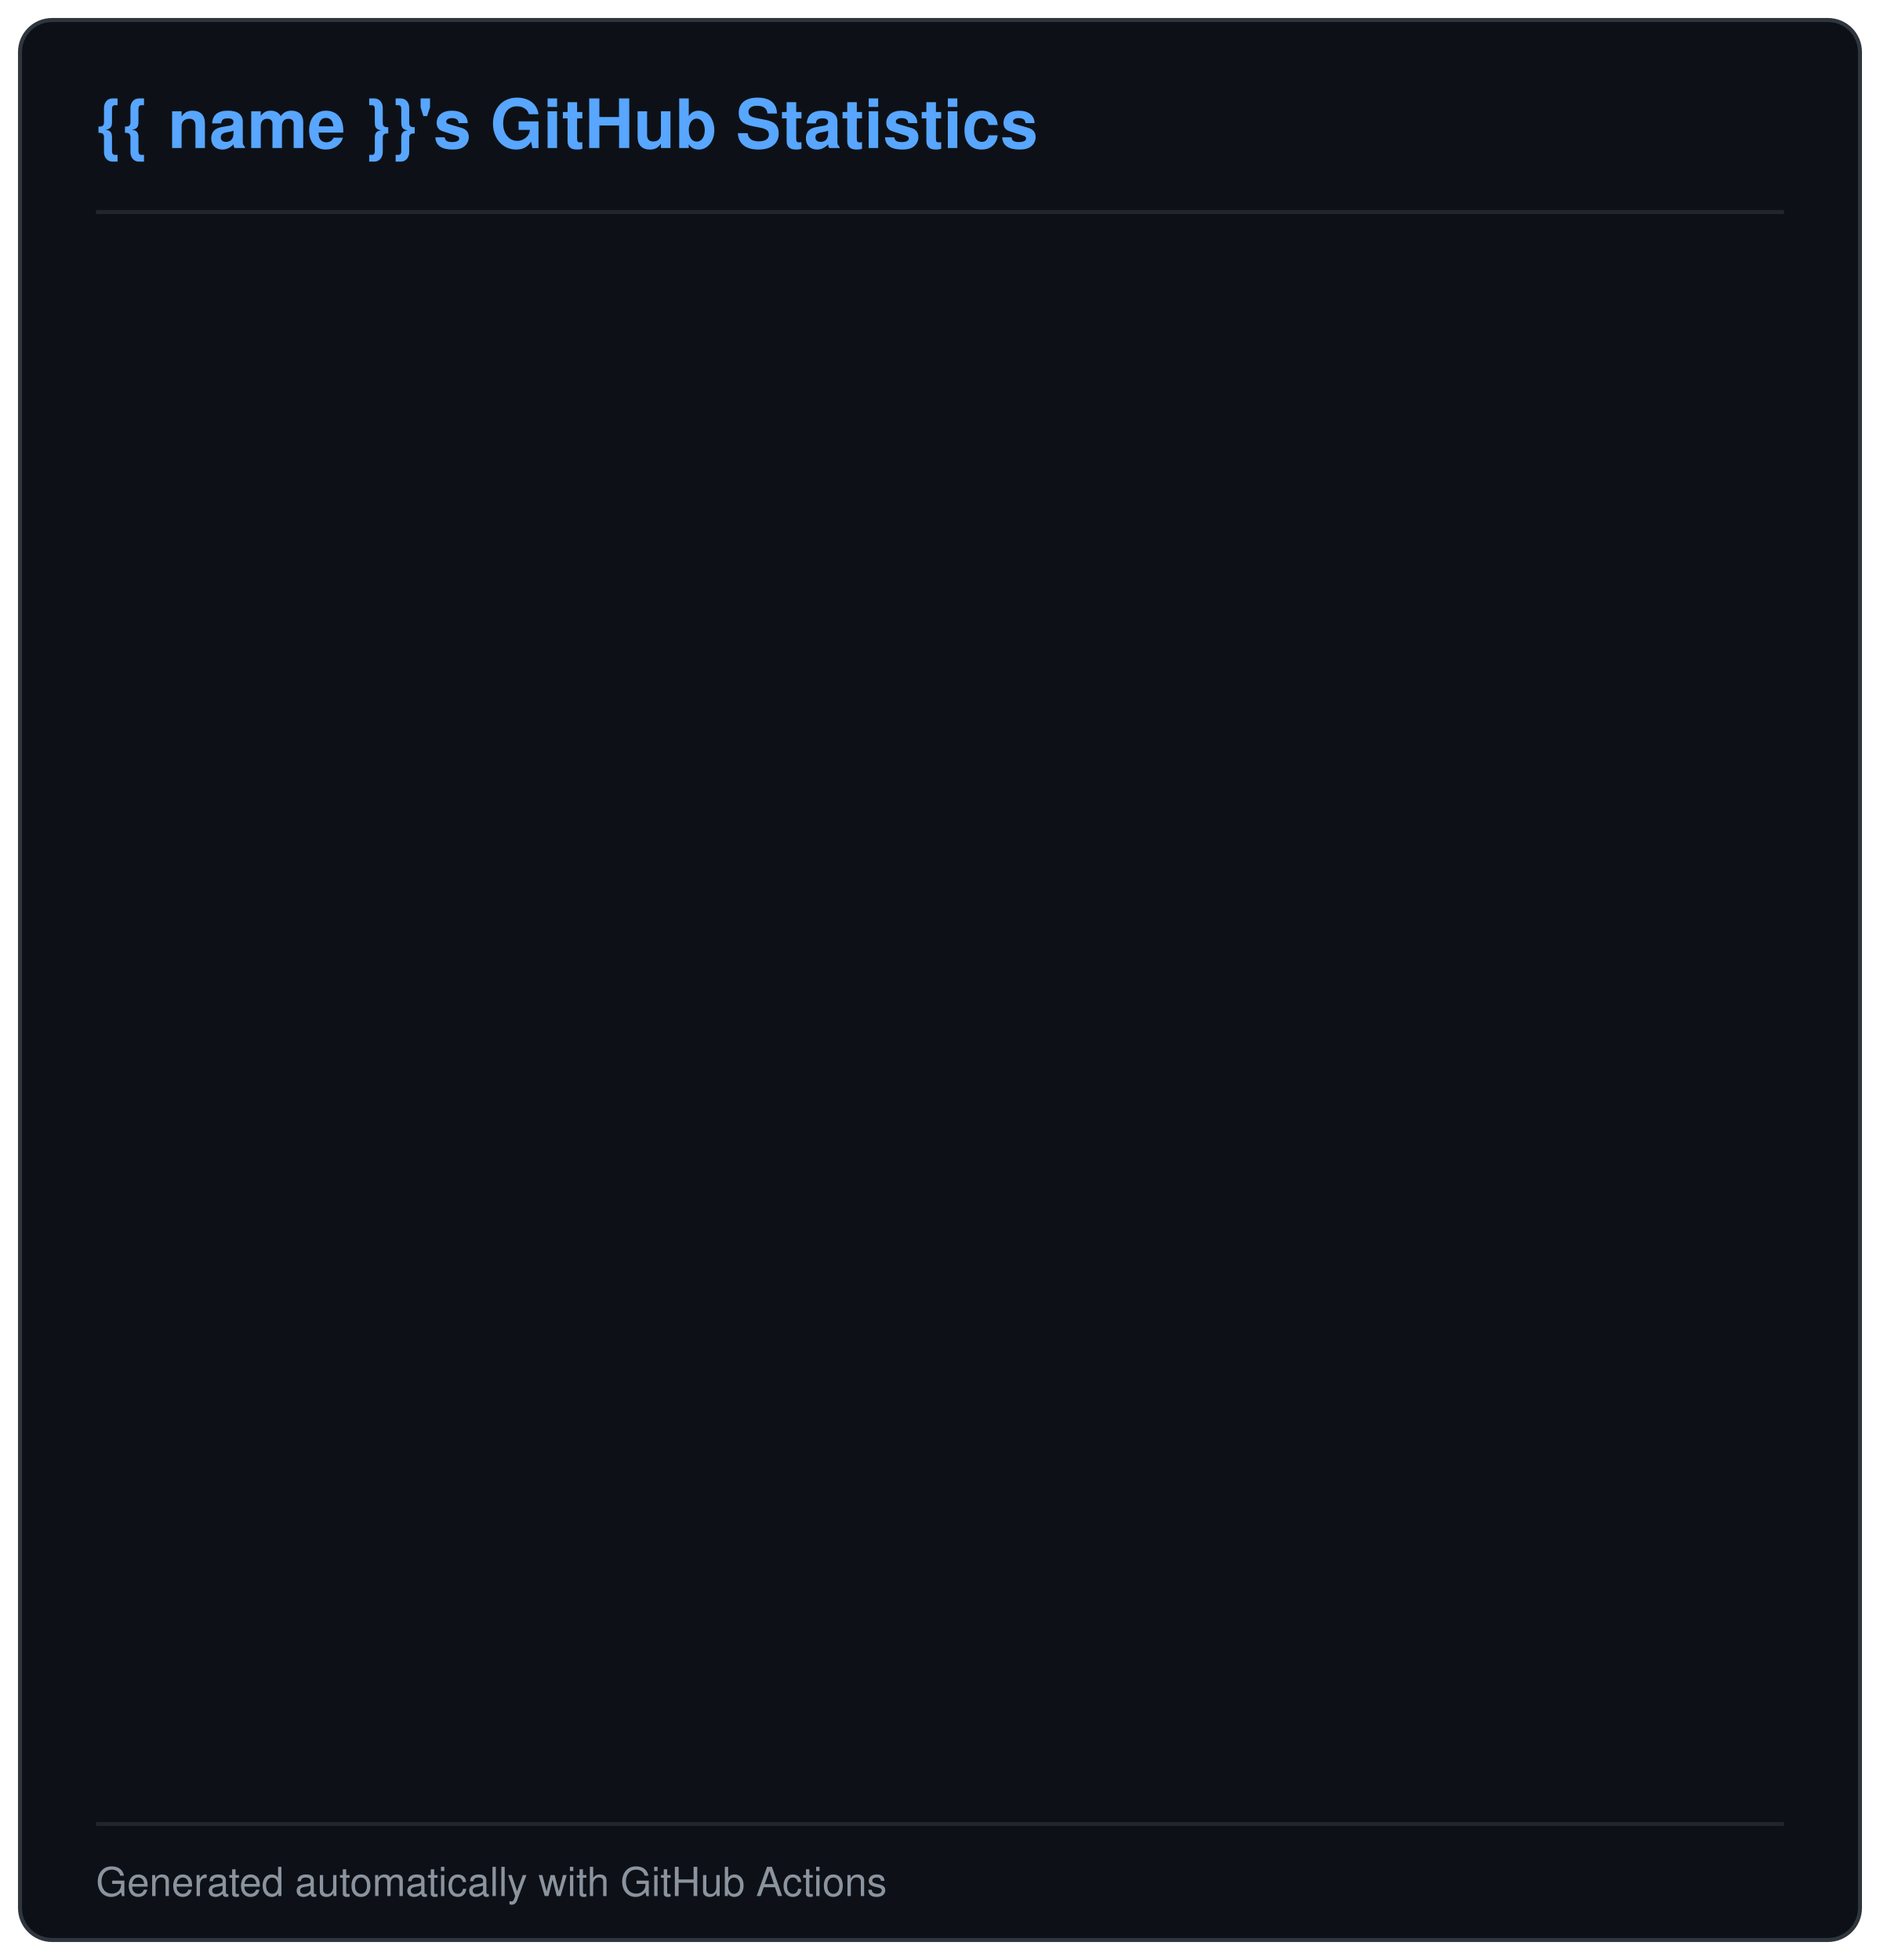
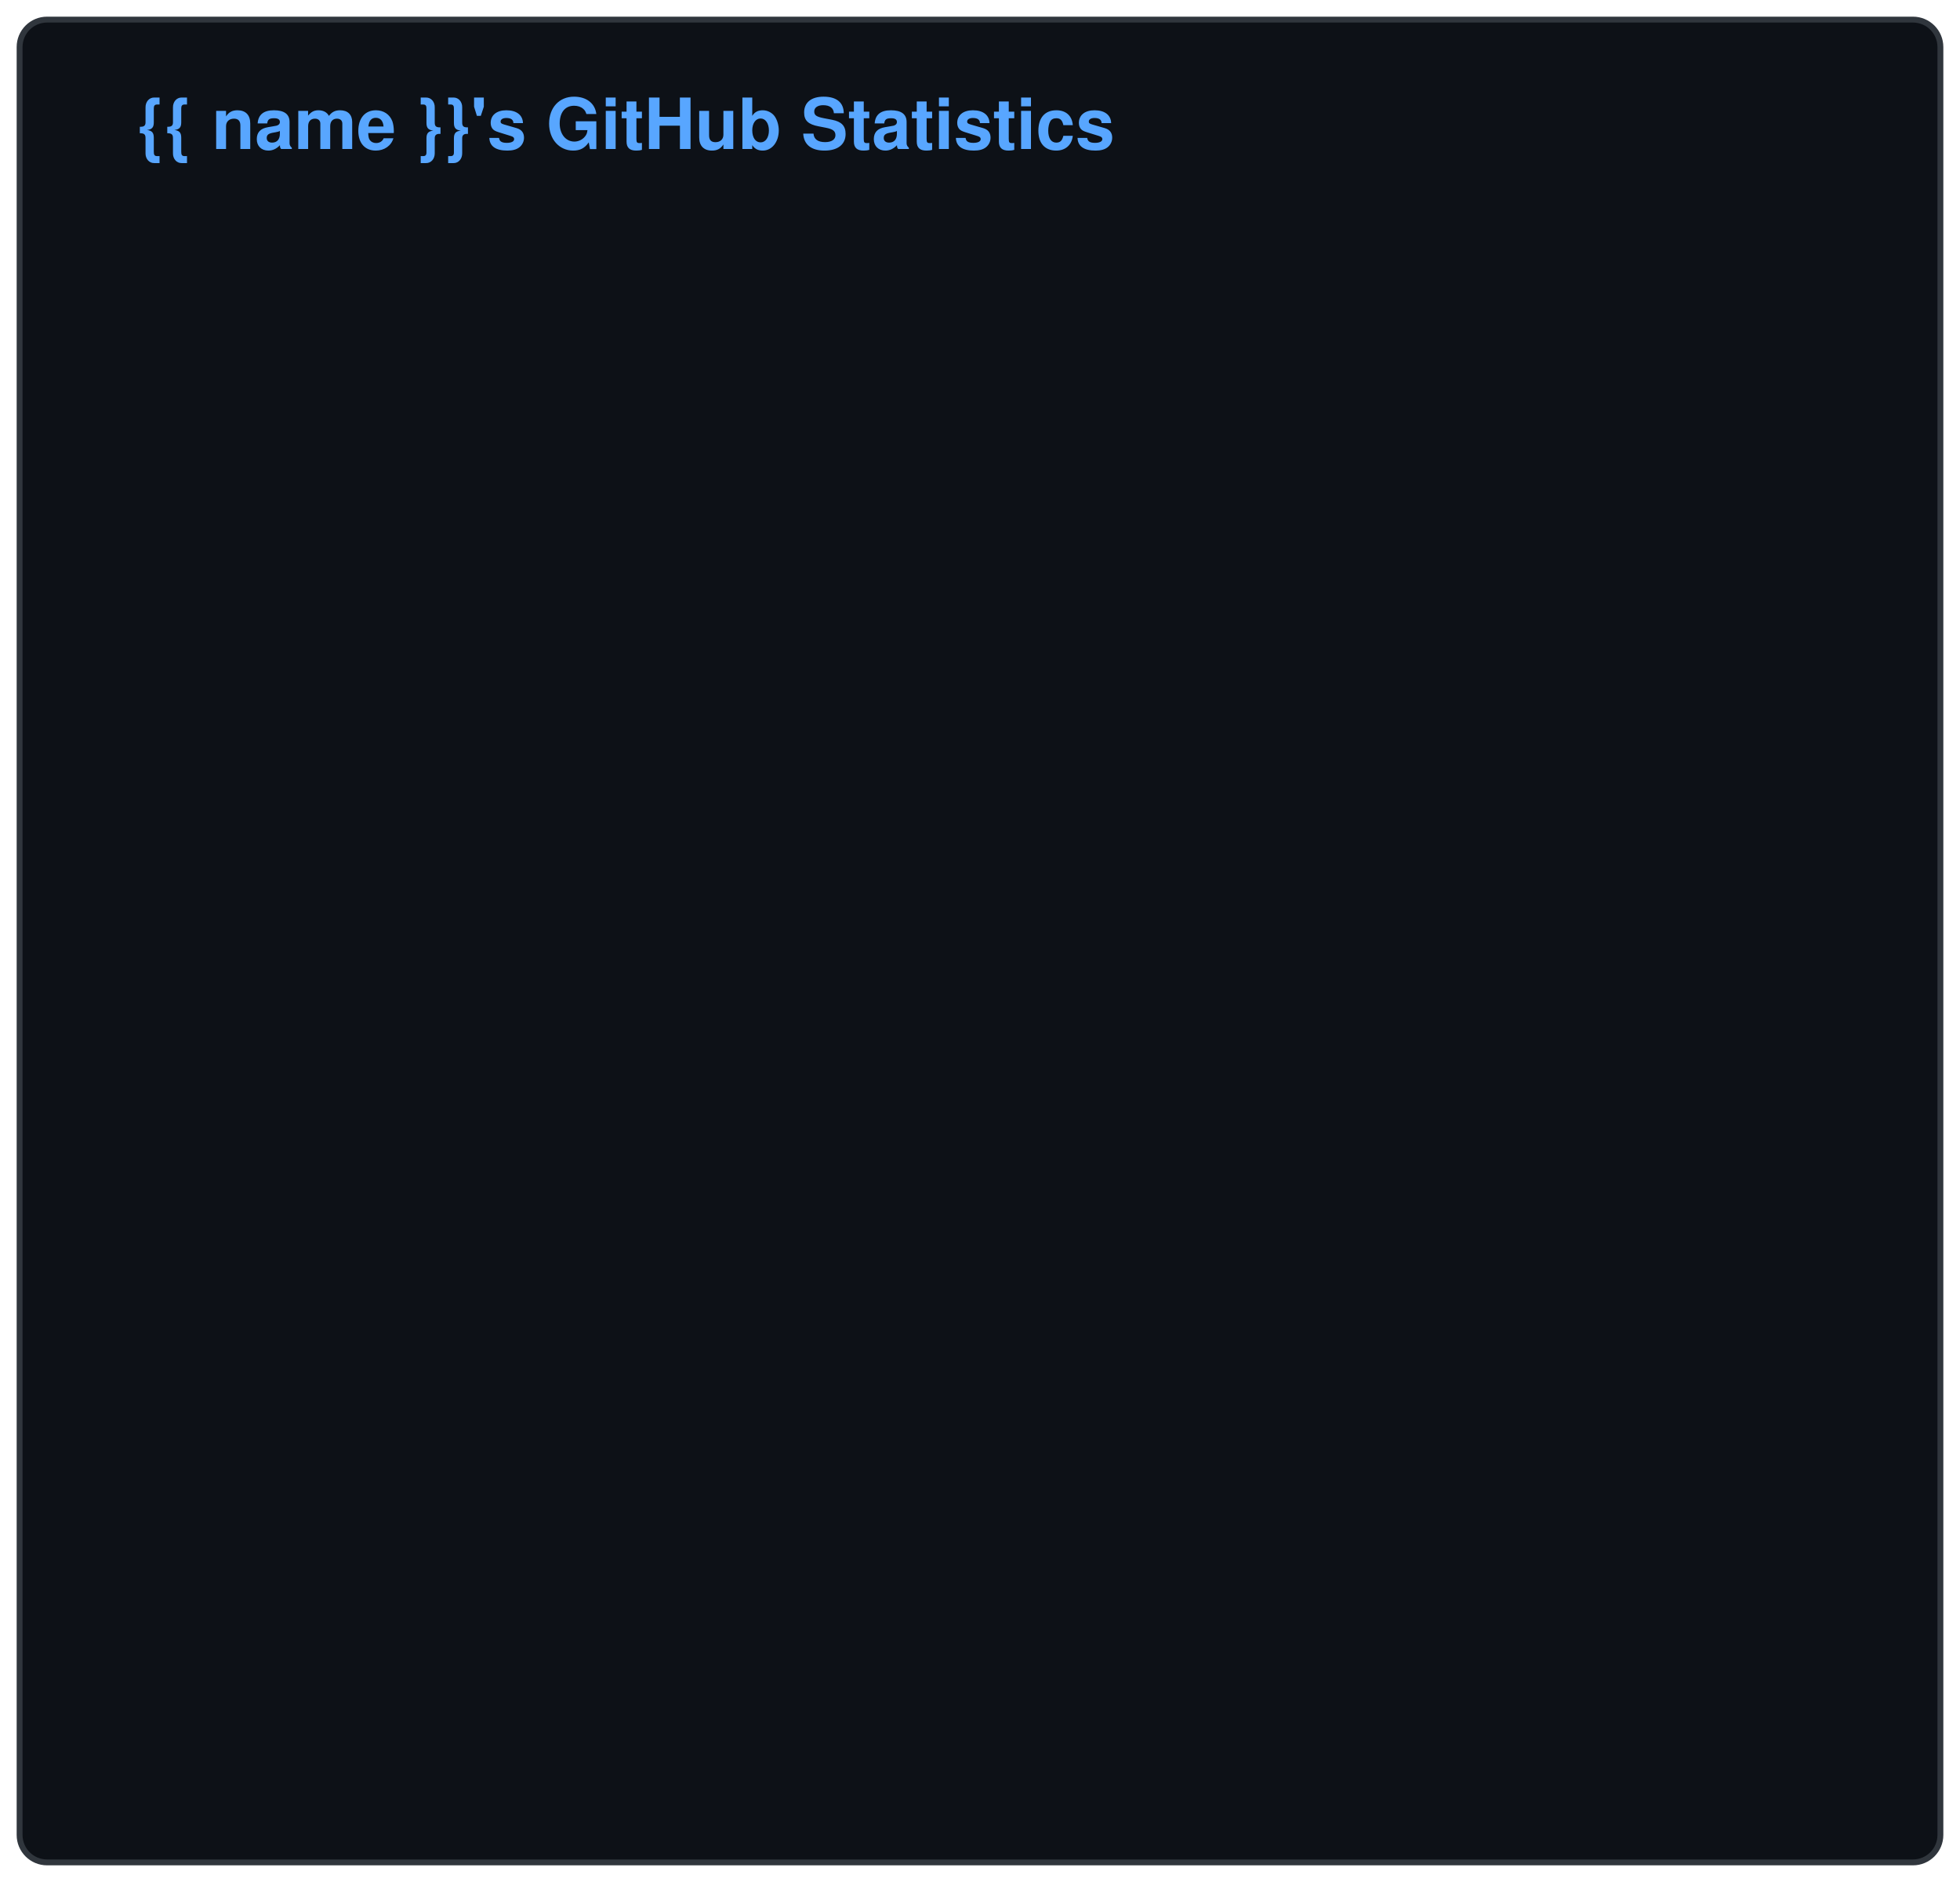
- <svg xmlns="http://www.w3.org/2000/svg" id="gh-dark-mode-only" width="470" height="490" viewBox="0 0 470 490">
+ <svg xmlns="http://www.w3.org/2000/svg" id="gh-dark-mode-only" width="500" height="480" viewBox="0 0 500 480">
  <style>
    svg {
      font-family: -apple-system, BlinkMacSystemFont,
        "Segoe UI", Helvetica, Arial, sans-serif;
      font-size: 13px;
    }

-     #background {
+     .background {
      fill: #0d1117;
      stroke: #30363d;
-       stroke-width: 1px;
+       stroke-width: 1.5;
    }

    .title {
      fill: #58a6ff;
-       font-size: 17px;
+       font-size: 18px;
      font-weight: 600;
    }

    .label {
      fill: #c9d1d9;
-       font-size: 12px;
+       font-size: 13px;
    }

    .value {
-       fill: #e6edf3;
-       font-size: 12px;
-       font-weight: 600;
+       fill: #c9d1d9;
+       font-size: 13px;
      text-anchor: end;
    }

    .icon {
-       fill: #8b949e;
+       fill: none;
+       stroke: #8b949e;
+       stroke-width: 1.7;
+       stroke-linecap: round;
+       stroke-linejoin: round;
    }

    .row {
      opacity: 0;
      animation: fadeIn 0.5s ease-out forwards;
    }

-     .divider {
-       stroke: #21262d;
-       stroke-width: 1;
-     }
- 
    @keyframes fadeIn {
-       from {
-         opacity: 0;
-       }
- 
      to {
        opacity: 1;
      }
    }
  </style>
-   <rect id="background" x="5" y="5" width="460" height="480" rx="8" ry="8" />
-   <text x="24" y="37" class="title">{{ name }}'s GitHub Statistics</text>
-   <line x1="24" y1="53" x2="446" y2="53" class="divider" />
+   <rect class="background" x="5" y="5" width="490" height="470" rx="7" />
+   <text x="35" y="38" class="title">
+     {{ name }}'s GitHub Statistics
+   </text>
  <g class="row" style="animation-delay: 0ms">
-     <text x="24" y="80" class="label">
-       All-time GitHub contributions
-     </text>
-     <text x="446" y="80" class="value">
+     <g transform="translate(28 59)">
+       <path class="icon" d="M12 3H5a2 2 0 0 0-2 2v14a2 2 0 0 0 2 2h8M12 3l5 5h-5V3zM12 15h9m-4-4v8" />
+     </g>
+     <text x="65" y="76" class="label">
+       All-time GitHub contributions given
+     </text>
+     <text x="462" y="76" class="value">
      {{ contributions }}
    </text>
  </g>
  <g class="row" style="animation-delay: 70ms">
-     <text x="24" y="110" class="label">
+     <g transform="translate(28 89)">
+       <path class="icon" d="M5 3h14v17l-7-4-7 4V3zM8 7h8M8 10h8" />
+     </g>
+     <text x="65" y="106" class="label">
      Repositories with contributions
    </text>
-     <text x="446" y="110" class="value">
+     <text x="462" y="106" class="value">
      {{ repos }}
    </text>
  </g>
  <g class="row" style="animation-delay: 140ms">
-     <text x="24" y="140" class="label">
+     <g transform="translate(28 119)">
+       <path class="icon" d="M5 7h14M12 2v10M5 18h14" />
+     </g>
+     <text x="65" y="136" class="label">
      Lines of code changes
    </text>
-     <text x="446" y="140" class="value">
+     <text x="462" y="136" class="value">
      {{ lines_changed }}
    </text>
  </g>
  <g class="row" style="animation-delay: 210ms">
-     <text x="24" y="170" class="label">
+     <g transform="translate(28 149)">
+       <path class="icon" d="M3 3v18h18M6 16l5-6 4 3 6-8" />
+     </g>
+     <text x="65" y="166" class="label">
      Avg. percent of code changes (per repo)
    </text>
-     <text x="446" y="170" class="value">
+     <text x="462" y="166" class="value">
      {{ avg_percent }}
    </text>
  </g>
  <g class="row" style="animation-delay: 280ms">
-     <text x="24" y="200" class="label">
-       Repository collaborators (sum)
-     </text>
-     <text x="446" y="200" class="value">
+     <g transform="translate(28 179)">
+       <circle class="icon" cx="9" cy="7" r="3" />
+       <path class="icon" d="M3 20v-2a6 6 0 0 1 12 0v2M17 5a3 3 0 0 1 0 6M17 15a5 5 0 0 1 4 5" />
+     </g>
+     <text x="65" y="196" class="label">
+       Repository collaborators
+     </text>
+     <text x="462" y="196" class="value">
      {{ collaborators }}
    </text>
  </g>
  <g class="row" style="animation-delay: 350ms">
-     <text x="24" y="230" class="label">
-       Repository contributors (sum)
-     </text>
-     <text x="446" y="230" class="value">
+     <g transform="translate(28 209)">
+       <circle class="icon" cx="12" cy="12" r="9" />
+       <path class="icon" d="M12 6v6l4 3M8 2l-4 2" />
+     </g>
+     <text x="65" y="226" class="label">
+       Repository contributors
+     </text>
+     <text x="462" y="226" class="value">
      {{ contributors }}
    </text>
  </g>
  <g class="row" style="animation-delay: 420ms">
-     <text x="24" y="260" class="label">
+     <g transform="translate(28 239)">
+       <path class="icon" d="M2 12s4-7 10-7 10 7 10 7-4 7-10 7-10-7-10-7z" />
+       <circle class="icon" cx="12" cy="12" r="3" />
+     </g>
+     <text x="65" y="256" class="label">
      Repository views (past 14 days)
    </text>
-     <text x="446" y="260" class="value">
+     <text x="462" y="256" class="value">
      {{ views }}
    </text>
  </g>
  <g class="row" style="animation-delay: 490ms">
-     <text x="24" y="290" class="label">
+     <g transform="translate(28 269)">
+       <rect class="icon" x="3" y="4" width="18" height="16" rx="2" />
+       <path class="icon" d="M7 9l3 3-3 3M12 15h5" />
+     </g>
+     <text x="65" y="286" class="label">
      Repository clones (past 14 days)
    </text>
-     <text x="446" y="290" class="value">
+     <text x="462" y="286" class="value">
      {{ clones }}
    </text>
  </g>
  <g class="row" style="animation-delay: 560ms">
-     <text x="24" y="320" class="label">
+     <g transform="translate(28 299)">
+       <circle class="icon" cx="6" cy="4" r="2" />
+       <circle class="icon" cx="18" cy="4" r="2" />
+       <circle class="icon" cx="12" cy="20" r="2" />
+       <path class="icon" d="M6 6v4a6 6 0 0 0 6 6M18 6v4a6 6 0 0 1-6 6v2" />
+     </g>
+     <text x="65" y="316" class="label">
      Forks
    </text>
-     <text x="446" y="320" class="value">
+     <text x="462" y="316" class="value">
      {{ forks }}
    </text>
  </g>
  <g class="row" style="animation-delay: 630ms">
-     <text x="24" y="350" class="label">
+     <g transform="translate(28 329)">
+       <path class="icon" d="M12 2l3.1 6.3 7 .9-5.1 5 .9 7-5.9-3.3-5.9 3.3.9-7-5.1-5 7-.9L12 2z" />
+     </g>
+     <text x="65" y="346" class="label">
      Stars
    </text>
-     <text x="446" y="350" class="value">
+     <text x="462" y="346" class="value">
      {{ stars }}
    </text>
  </g>
  <g class="row" style="animation-delay: 700ms">
-     <text x="24" y="380" class="label">
-       Pull request contributions
-     </text>
-     <text x="446" y="380" class="value">
+     <g transform="translate(28 359)">
+       <circle class="icon" cx="6" cy="4" r="2" />
+       <circle class="icon" cx="6" cy="20" r="2" />
+       <circle class="icon" cx="18" cy="20" r="2" />
+       <path class="icon" d="M6 6v12M18 18v-7a6 6 0 0 0-6-6h-2M13 2l-3 3 3 3" />
+     </g>
+     <text x="65" y="376" class="label">
+       Pull requests
+     </text>
+     <text x="462" y="376" class="value">
      {{ pr_contributions }}
    </text>
  </g>
  <g class="row" style="animation-delay: 770ms">
-     <text x="24" y="410" class="label">
-       Issue contributions
-     </text>
-     <text x="446" y="410" class="value">
+     <g transform="translate(28 389)">
+       <circle class="icon" cx="12" cy="12" r="9" />
+       <circle cx="12" cy="12" r="2" fill="#8b949e" />
+     </g>
+     <text x="65" y="406" class="label">
+       Issues
+     </text>
+     <text x="462" y="406" class="value">
      {{ issue_contributions }}
    </text>
  </g>
  <g class="row" style="animation-delay: 840ms">
-     <text x="24" y="440" class="label">
+     <g transform="translate(28 419)">
+       <path class="icon" d="M4 4h16v12H9l-5 4V4zM8 10l3 3 5-5" />
+     </g>
+     <text x="65" y="436" class="label">
      Pull request reviews
    </text>
-     <text x="446" y="440" class="value">
+     <text x="462" y="436" class="value">
      {{ review_contributions }}
    </text>
  </g>
-   <line x1="24" y1="456" x2="446" y2="456" class="divider" />
-   <text x="24" y="474" font-size="10" fill="#8b949e">
-     Generated automatically with GitHub Actions
-   </text>
</svg>
